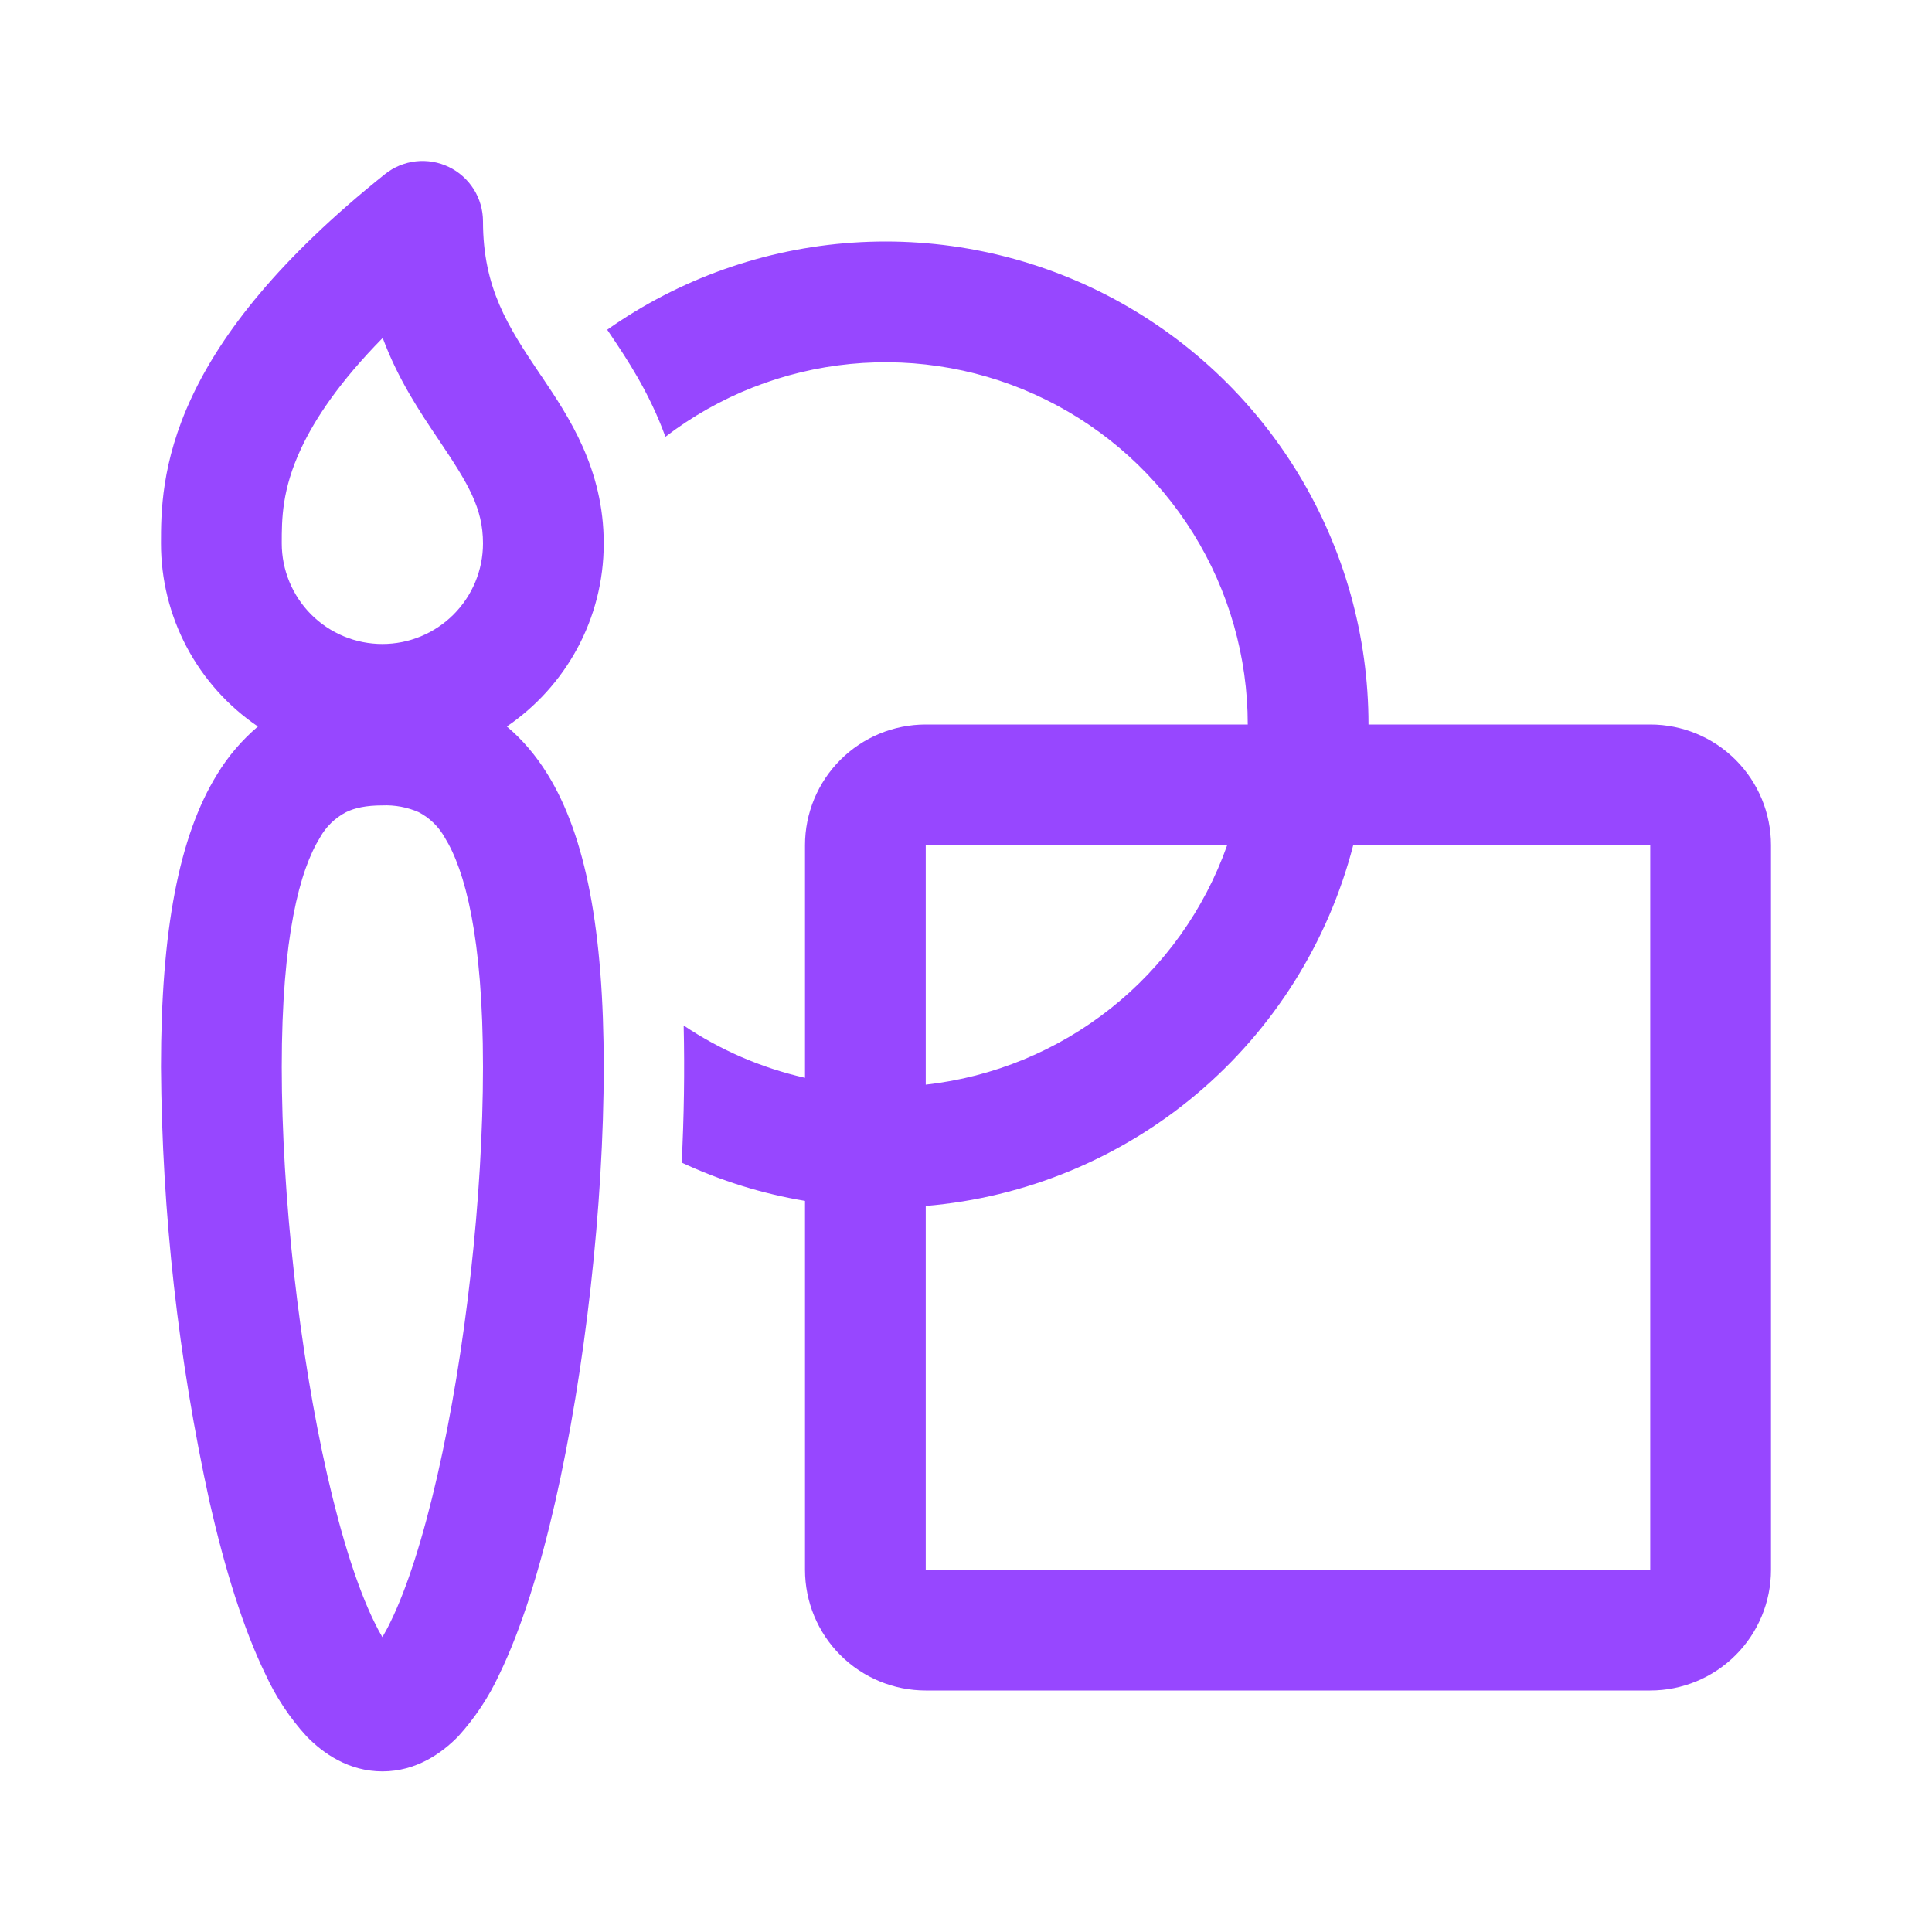
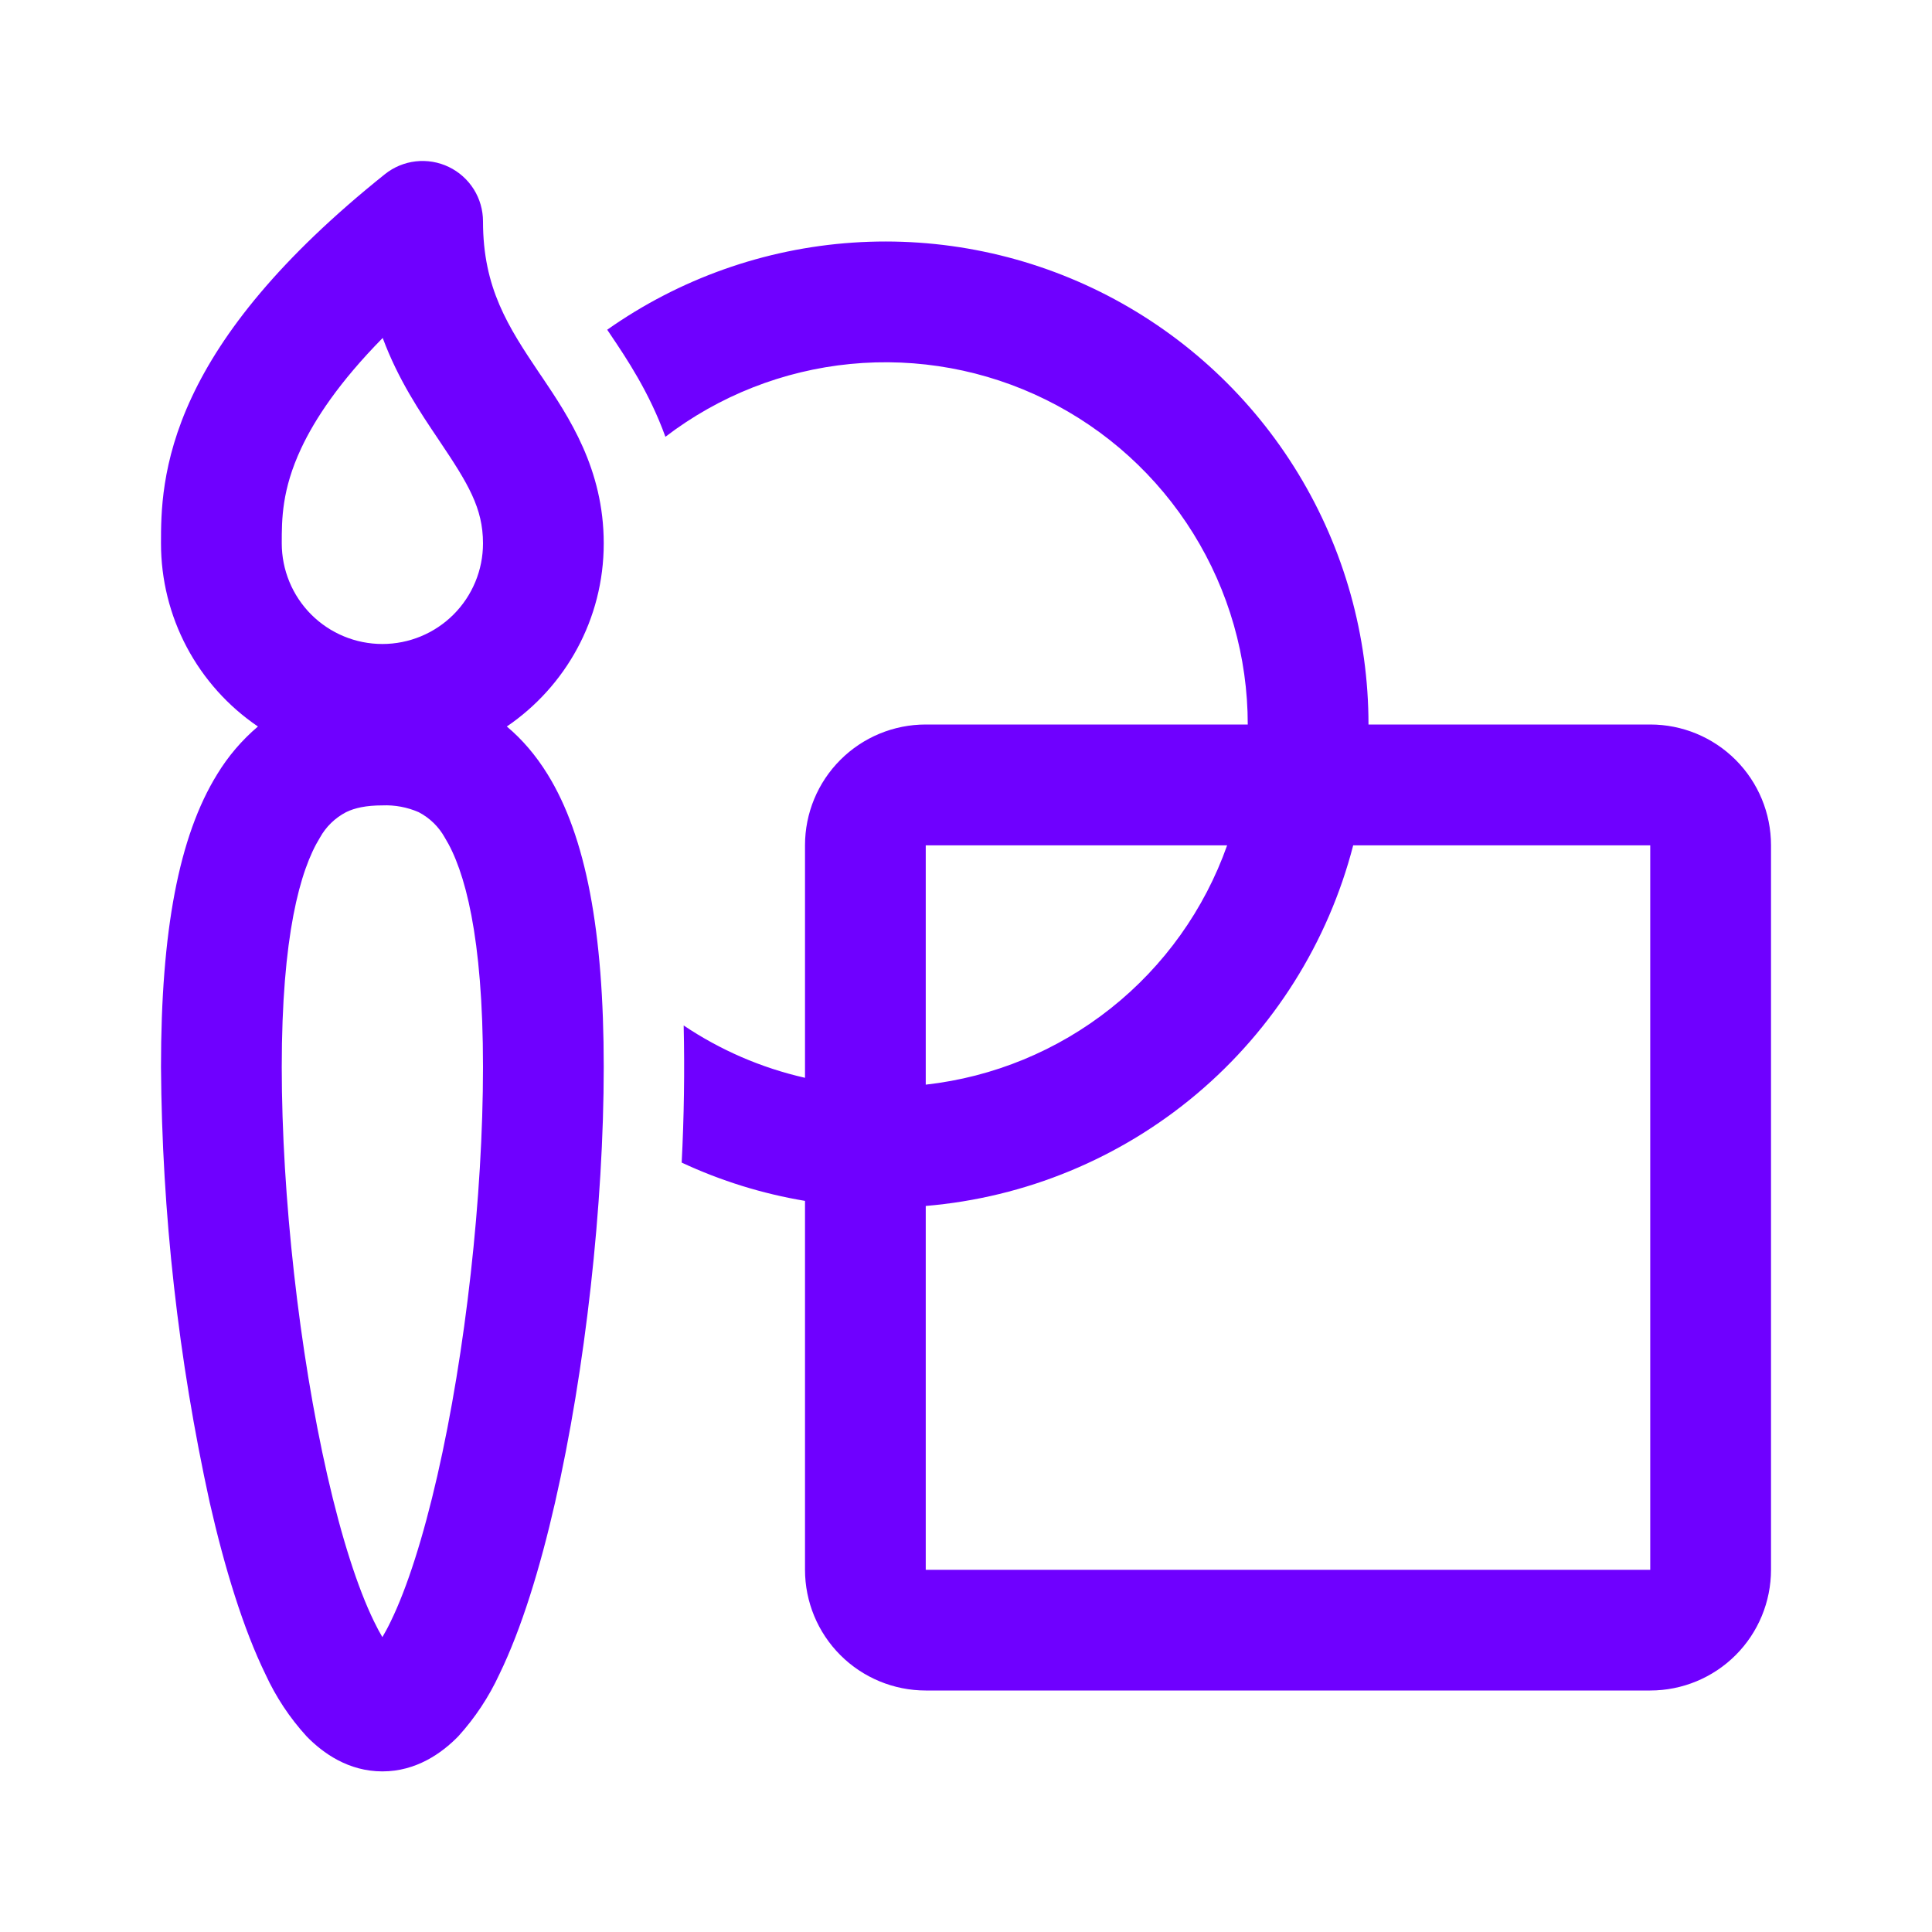
<svg xmlns="http://www.w3.org/2000/svg" width="85" height="85" viewBox="0 0 85 85" fill="none">
-   <path d="M19.745 7.345C20.196 7.562 20.576 7.902 20.843 8.325C21.109 8.749 21.25 9.239 21.25 9.739C21.25 12.679 22.355 14.372 23.74 16.433L23.843 16.582C25.018 18.331 26.562 20.623 26.562 23.906C26.562 27.256 24.873 30.21 22.298 31.963C22.975 32.53 23.573 33.228 24.09 34.064C25.776 36.791 26.562 40.959 26.562 46.945C26.562 53.008 25.748 60.29 24.42 66.105C23.761 68.995 22.943 71.662 21.969 73.663C21.509 74.659 20.9 75.578 20.163 76.39C19.433 77.137 18.31 77.934 16.823 77.934C15.335 77.934 14.213 77.137 13.487 76.39C12.747 75.58 12.138 74.66 11.68 73.663C10.703 71.658 9.885 68.995 9.226 66.102C7.845 59.807 7.126 53.385 7.083 46.941C7.083 40.956 7.87 36.791 9.555 34.064C10.036 33.272 10.642 32.563 11.348 31.963C10.033 31.071 8.957 29.87 8.213 28.465C7.47 27.061 7.082 25.495 7.083 23.906C7.083 22.603 7.083 20.361 8.44 17.467C9.768 14.634 12.293 11.379 16.933 7.664C17.324 7.351 17.795 7.155 18.293 7.099C18.79 7.043 19.294 7.128 19.745 7.345ZM12.396 23.902C12.396 25.077 12.862 26.206 13.693 27.037C14.523 27.867 15.649 28.333 16.823 28.333C17.997 28.333 19.123 27.867 19.953 27.037C20.784 26.206 21.25 25.08 21.25 23.906C21.25 22.351 20.595 21.275 19.33 19.394L19.288 19.33C18.477 18.126 17.517 16.699 16.837 14.868C14.914 16.823 13.851 18.445 13.253 19.72C12.396 21.547 12.396 22.851 12.396 23.902ZM14.075 36.854C13.196 38.278 12.396 41.197 12.396 46.945C12.396 52.615 13.168 59.5 14.404 64.922C15.027 67.649 15.736 69.863 16.455 71.336C16.586 71.609 16.71 71.835 16.823 72.027C16.936 71.835 17.06 71.609 17.191 71.336C17.91 69.863 18.619 67.646 19.242 64.922C20.482 59.503 21.25 52.618 21.25 46.945C21.25 41.197 20.45 38.278 19.571 36.854C19.306 36.375 18.906 35.985 18.42 35.732C17.917 35.513 17.371 35.411 16.823 35.434C16.115 35.434 15.608 35.544 15.226 35.732C14.74 35.985 14.339 36.375 14.075 36.854ZM35.417 52.834C33.54 52.52 31.715 51.953 29.991 51.149C30.095 49.14 30.124 47.128 30.079 45.117C31.677 46.19 33.479 46.98 35.417 47.419V37.187C35.417 35.778 35.976 34.427 36.973 33.431C37.969 32.434 39.32 31.875 40.729 31.875H54.896C54.896 28.902 54.064 25.989 52.495 23.464C50.926 20.939 48.683 18.904 46.018 17.587C43.353 16.27 40.373 15.725 37.414 16.013C34.456 16.301 31.637 17.411 29.275 19.217C28.567 17.258 27.558 15.76 26.857 14.719L26.715 14.507C29.897 12.263 33.634 10.938 37.518 10.674C41.402 10.41 45.285 11.218 48.741 13.01C52.197 14.803 55.094 17.51 57.117 20.837C59.139 24.163 60.208 27.982 60.208 31.875H72.604C74.013 31.875 75.364 32.434 76.361 33.431C77.357 34.427 77.917 35.778 77.917 37.187V69.062C77.917 70.471 77.357 71.823 76.361 72.819C75.364 73.815 74.013 74.375 72.604 74.375H40.729C39.32 74.375 37.969 73.815 36.973 72.819C35.976 71.823 35.417 70.471 35.417 69.062V52.831V52.834ZM40.729 53.057V69.066H72.604V37.191H59.535C58.432 41.459 56.029 45.278 52.66 48.121C49.291 50.963 45.122 52.688 40.729 53.057ZM53.989 37.191H40.729V47.72C43.705 47.387 46.527 46.222 48.871 44.36C51.217 42.498 52.99 40.014 53.989 37.191Z" fill="#9747FF" />
+   <path d="M19.745 7.345C20.196 7.562 20.576 7.902 20.843 8.325C21.109 8.749 21.25 9.239 21.25 9.739C21.25 12.679 22.355 14.372 23.74 16.433L23.843 16.582C25.018 18.331 26.562 20.623 26.562 23.906C26.562 27.256 24.873 30.21 22.298 31.963C22.975 32.53 23.573 33.228 24.09 34.064C25.776 36.791 26.562 40.959 26.562 46.945C26.562 53.008 25.748 60.29 24.42 66.105C23.761 68.995 22.943 71.662 21.969 73.663C21.509 74.659 20.9 75.578 20.163 76.39C19.433 77.137 18.31 77.934 16.823 77.934C15.335 77.934 14.213 77.137 13.487 76.39C12.747 75.58 12.138 74.66 11.68 73.663C10.703 71.658 9.885 68.995 9.226 66.102C7.845 59.807 7.126 53.385 7.083 46.941C7.083 40.956 7.87 36.791 9.555 34.064C10.036 33.272 10.642 32.563 11.348 31.963C10.033 31.071 8.957 29.87 8.213 28.465C7.47 27.061 7.082 25.495 7.083 23.906C7.083 22.603 7.083 20.361 8.44 17.467C9.768 14.634 12.293 11.379 16.933 7.664C17.324 7.351 17.795 7.155 18.293 7.099C18.79 7.043 19.294 7.128 19.745 7.345ZM12.396 23.902C12.396 25.077 12.862 26.206 13.693 27.037C14.523 27.867 15.649 28.333 16.823 28.333C17.997 28.333 19.123 27.867 19.953 27.037C20.784 26.206 21.25 25.08 21.25 23.906C21.25 22.351 20.595 21.275 19.33 19.394L19.288 19.33C18.477 18.126 17.517 16.699 16.837 14.868C14.914 16.823 13.851 18.445 13.253 19.72C12.396 21.547 12.396 22.851 12.396 23.902ZM14.075 36.854C13.196 38.278 12.396 41.197 12.396 46.945C12.396 52.615 13.168 59.5 14.404 64.922C15.027 67.649 15.736 69.863 16.455 71.336C16.586 71.609 16.71 71.835 16.823 72.027C16.936 71.835 17.06 71.609 17.191 71.336C17.91 69.863 18.619 67.646 19.242 64.922C20.482 59.503 21.25 52.618 21.25 46.945C21.25 41.197 20.45 38.278 19.571 36.854C19.306 36.375 18.906 35.985 18.42 35.732C17.917 35.513 17.371 35.411 16.823 35.434C16.115 35.434 15.608 35.544 15.226 35.732C14.74 35.985 14.339 36.375 14.075 36.854ZM35.417 52.834C33.54 52.52 31.715 51.953 29.991 51.149C30.095 49.14 30.124 47.128 30.079 45.117C31.677 46.19 33.479 46.98 35.417 47.419V37.187C35.417 35.778 35.976 34.427 36.973 33.431C37.969 32.434 39.32 31.875 40.729 31.875H54.896C54.896 28.902 54.064 25.989 52.495 23.464C50.926 20.939 48.683 18.904 46.018 17.587C43.353 16.27 40.373 15.725 37.414 16.013C34.456 16.301 31.637 17.411 29.275 19.217C28.567 17.258 27.558 15.76 26.857 14.719L26.715 14.507C29.897 12.263 33.634 10.938 37.518 10.674C41.402 10.41 45.285 11.218 48.741 13.01C52.197 14.803 55.094 17.51 57.117 20.837C59.139 24.163 60.208 27.982 60.208 31.875H72.604C74.013 31.875 75.364 32.434 76.361 33.431C77.357 34.427 77.917 35.778 77.917 37.187V69.062C77.917 70.471 77.357 71.823 76.361 72.819C75.364 73.815 74.013 74.375 72.604 74.375H40.729C39.32 74.375 37.969 73.815 36.973 72.819C35.976 71.823 35.417 70.471 35.417 69.062V52.831V52.834ZM40.729 53.057V69.066H72.604V37.191H59.535C58.432 41.459 56.029 45.278 52.66 48.121C49.291 50.963 45.122 52.688 40.729 53.057ZM53.989 37.191H40.729V47.72C43.705 47.387 46.527 46.222 48.871 44.36C51.217 42.498 52.99 40.014 53.989 37.191Z" fill="#6F00FF" />
</svg>
